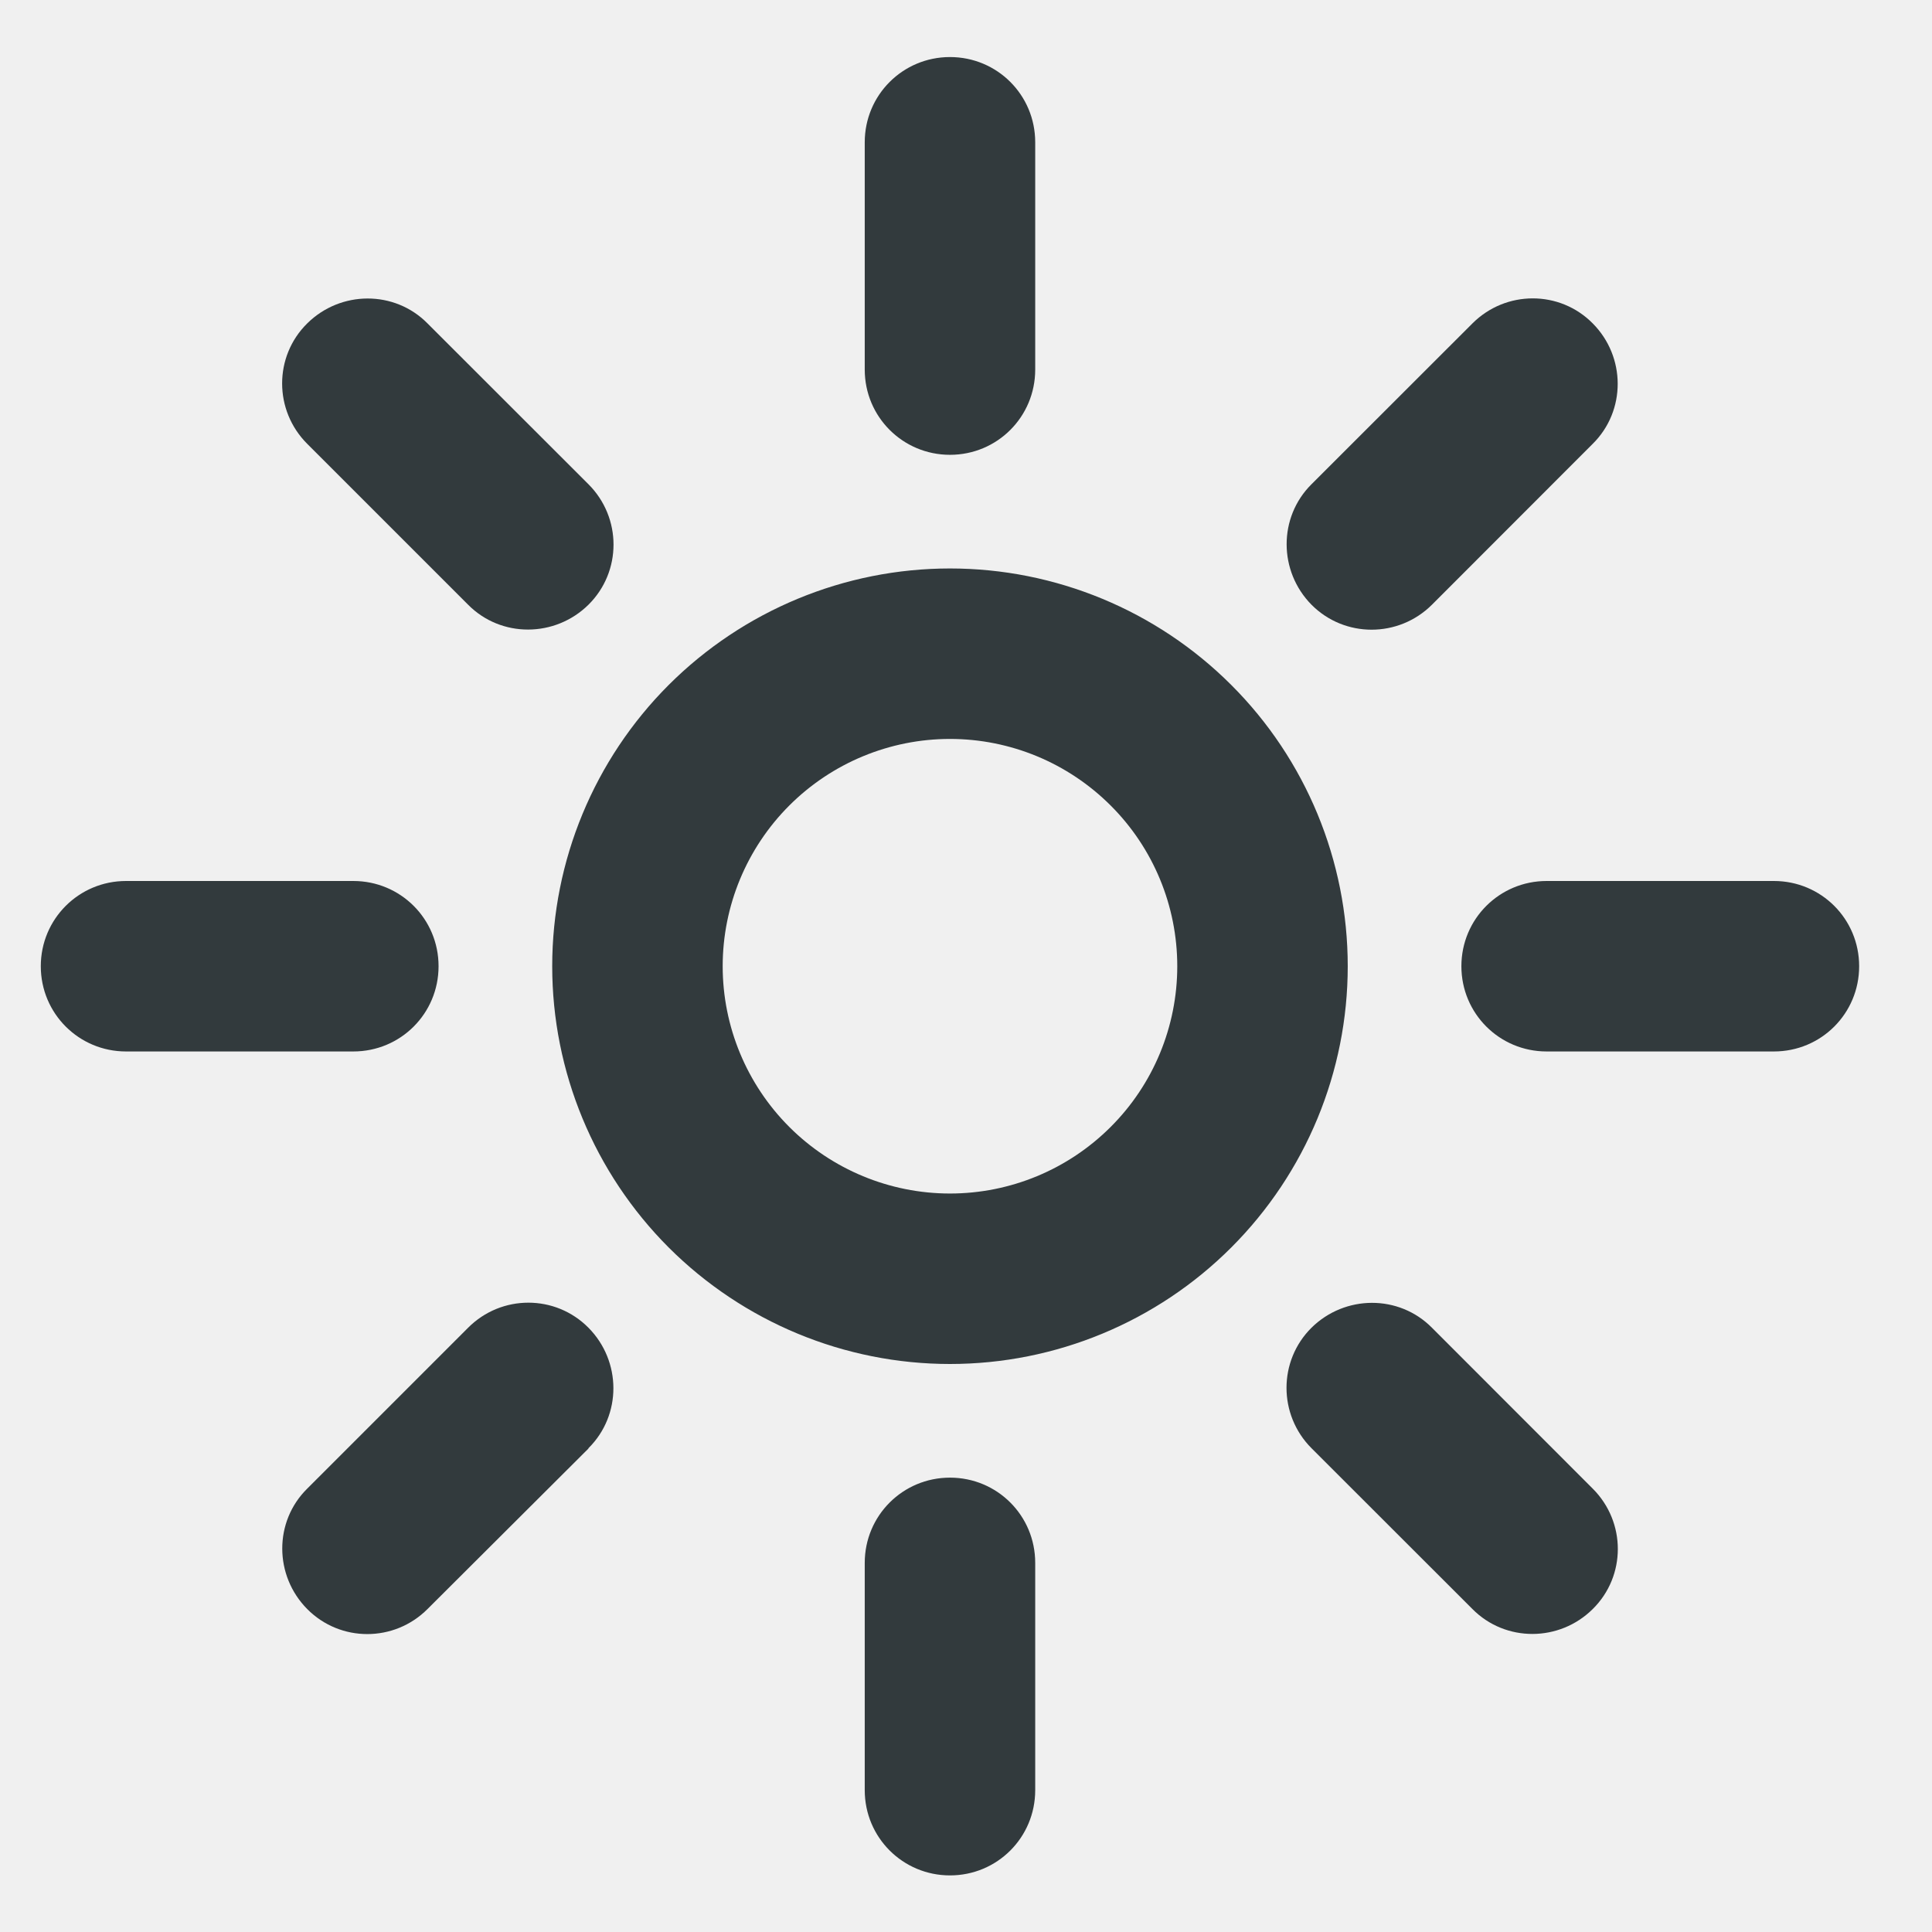
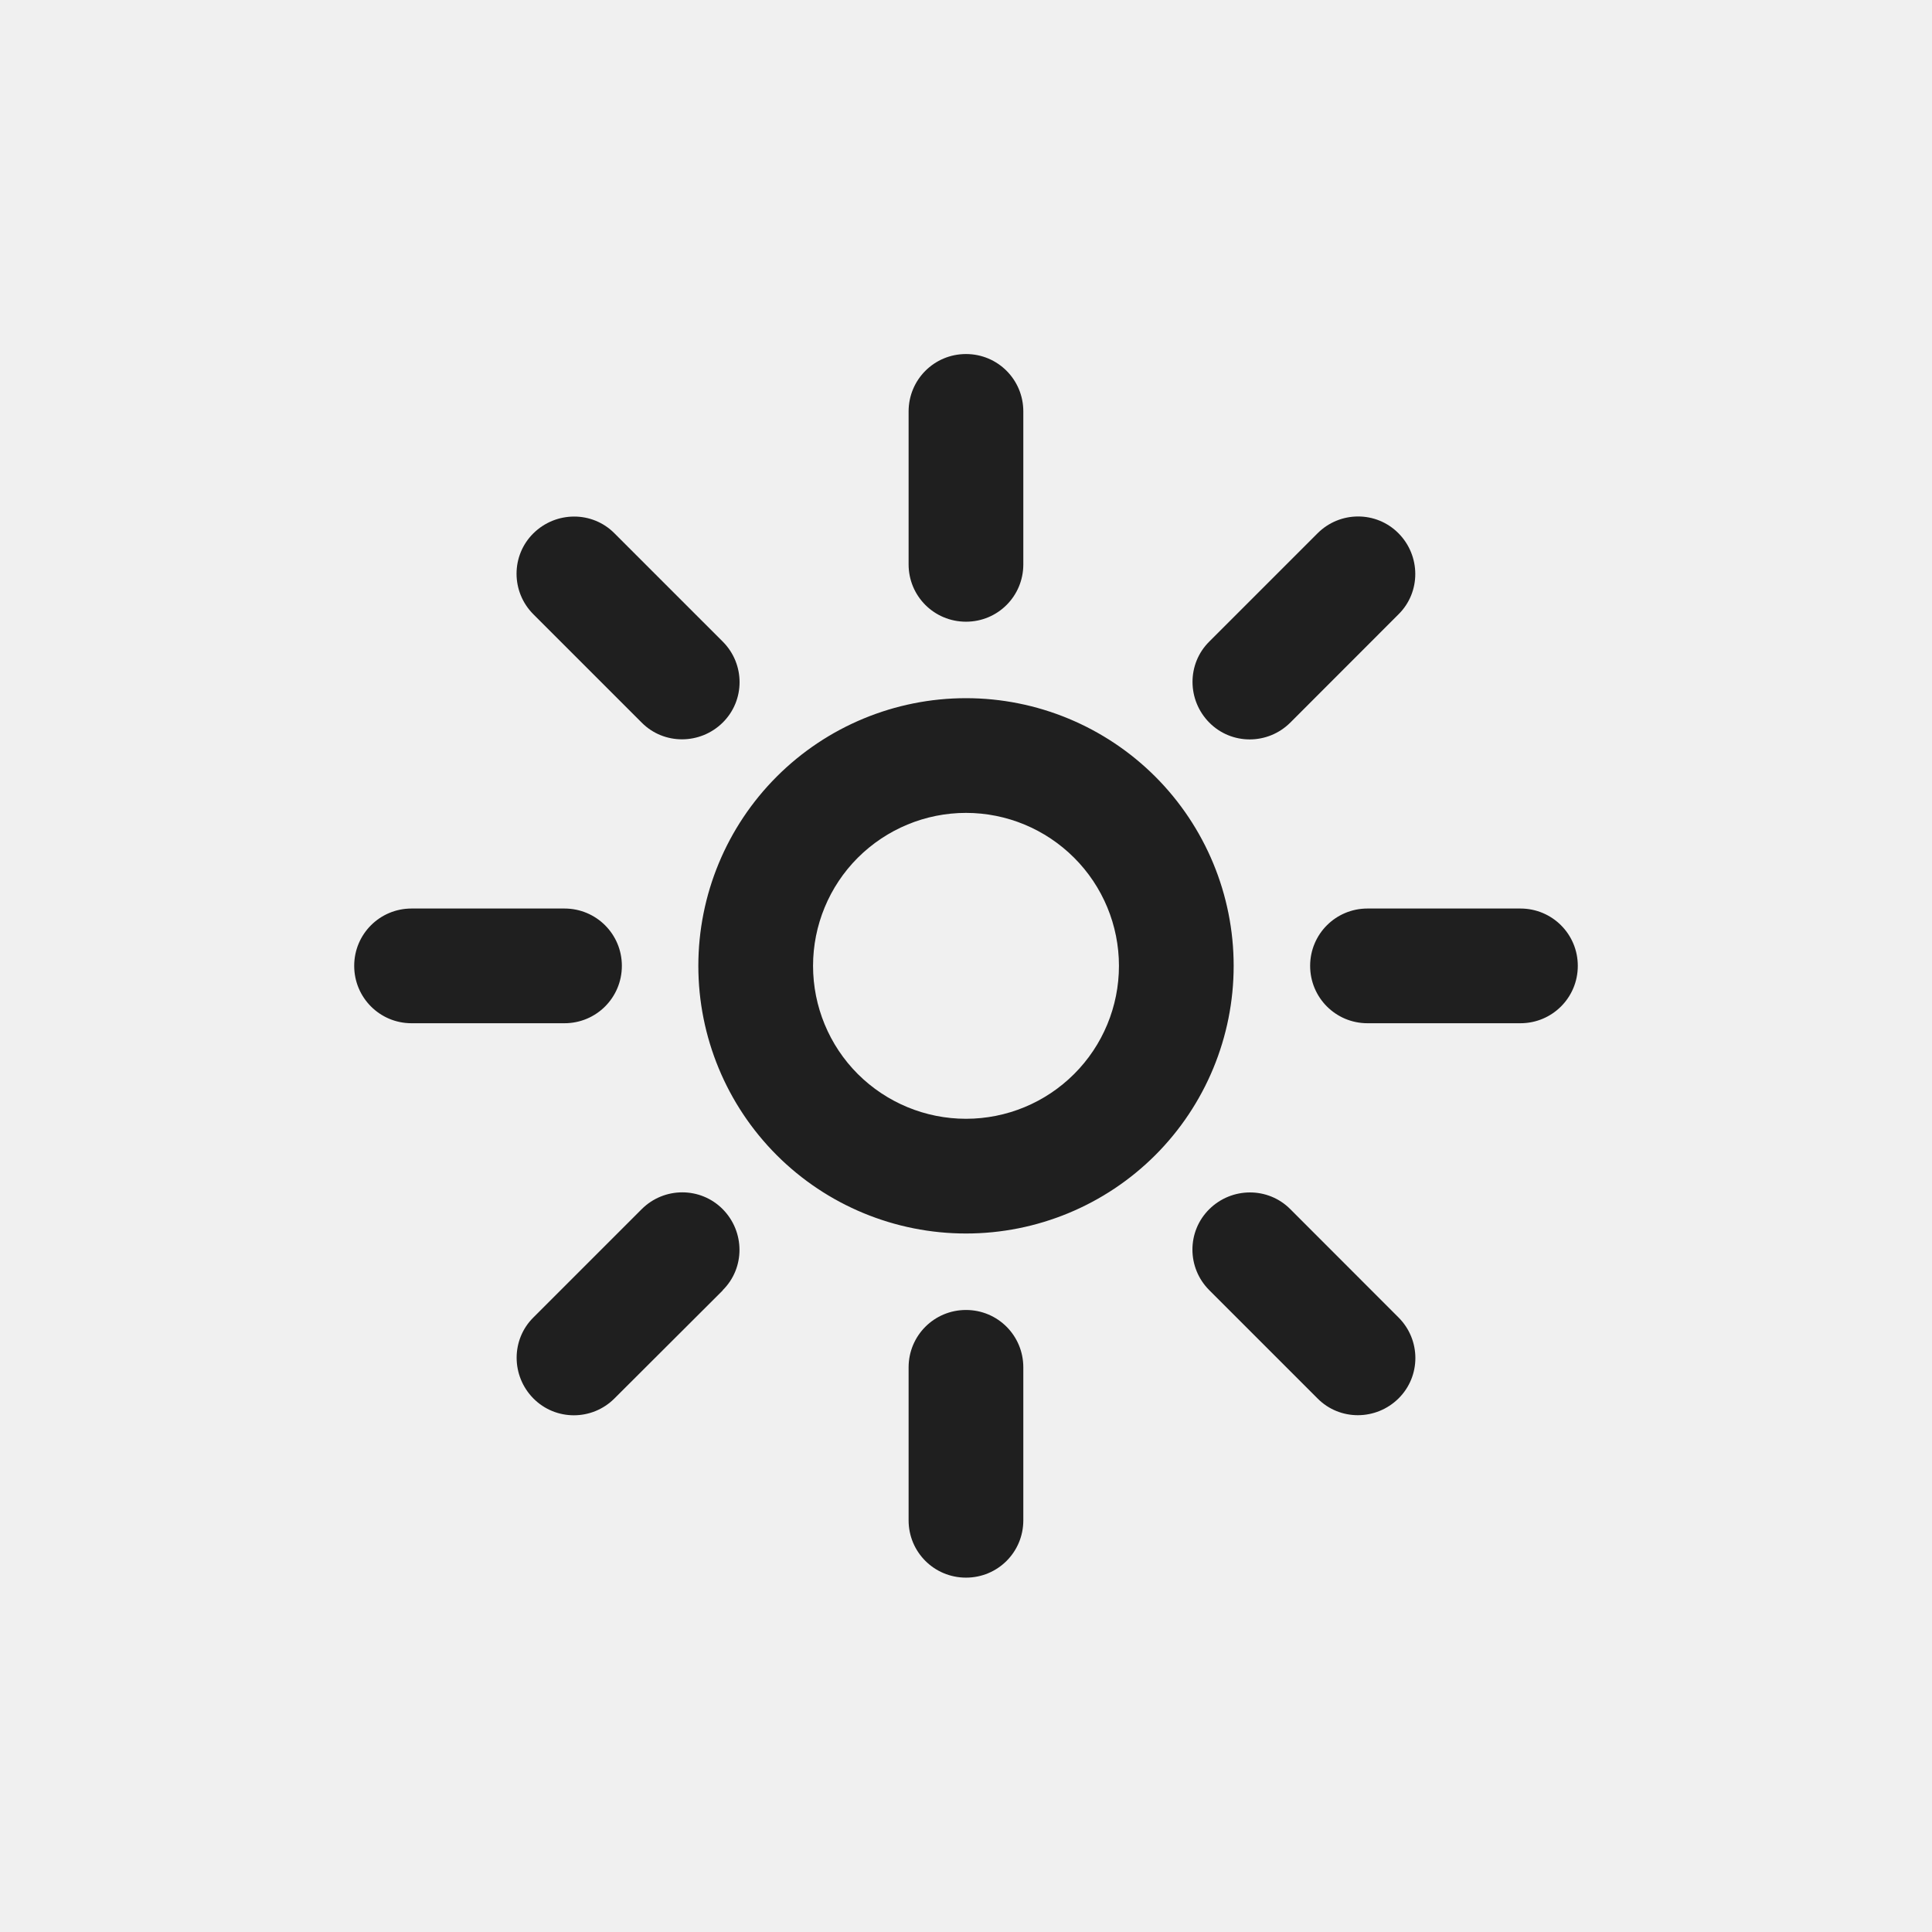
- <svg xmlns="http://www.w3.org/2000/svg" width="17" height="17" viewBox="0 0 17 17" fill="none">
-   <g clip-path="url(#clip0_16544_39500)">
-     <path d="M9.109 1.252V3.252C9.109 3.668 8.775 4.002 8.359 4.002C7.944 4.002 7.609 3.668 7.609 3.252V1.252C7.609 0.836 7.944 0.502 8.359 0.502C8.775 0.502 9.109 0.836 9.109 1.252ZM14.015 3.905L12.6 5.321C12.306 5.614 11.831 5.614 11.54 5.321C11.25 5.027 11.247 4.552 11.54 4.261L12.956 2.846C13.25 2.552 13.725 2.552 14.015 2.846C14.306 3.139 14.309 3.614 14.015 3.905ZM3.762 2.846L5.178 4.261C5.472 4.555 5.472 5.03 5.178 5.321C4.884 5.611 4.409 5.614 4.119 5.321L2.703 3.905C2.409 3.611 2.409 3.136 2.703 2.846C2.997 2.555 3.472 2.552 3.762 2.846ZM1.109 7.752H3.109C3.525 7.752 3.859 8.086 3.859 8.502C3.859 8.918 3.525 9.252 3.109 9.252H1.109C0.694 9.252 0.359 8.918 0.359 8.502C0.359 8.086 0.694 7.752 1.109 7.752ZM13.609 7.752H15.609C16.025 7.752 16.359 8.086 16.359 8.502C16.359 8.918 16.025 9.252 15.609 9.252H13.609C13.194 9.252 12.859 8.918 12.859 8.502C12.859 8.086 13.194 7.752 13.609 7.752ZM5.178 12.746L3.762 14.158C3.469 14.452 2.994 14.452 2.703 14.158C2.412 13.864 2.409 13.389 2.703 13.099L4.119 11.683C4.412 11.389 4.887 11.389 5.178 11.683C5.469 11.977 5.472 12.452 5.178 12.743V12.746ZM12.603 11.686L14.015 13.099C14.309 13.393 14.309 13.868 14.015 14.158C13.722 14.449 13.247 14.452 12.956 14.158L11.54 12.743C11.247 12.449 11.247 11.974 11.54 11.683C11.834 11.393 12.309 11.389 12.6 11.683L12.603 11.686ZM9.109 13.752V15.752C9.109 16.168 8.775 16.502 8.359 16.502C7.944 16.502 7.609 16.168 7.609 15.752V13.752C7.609 13.336 7.944 13.002 8.359 13.002C8.775 13.002 9.109 13.336 9.109 13.752ZM10.359 8.502C10.359 7.972 10.149 7.463 9.773 7.088C9.398 6.713 8.89 6.502 8.359 6.502C7.829 6.502 7.32 6.713 6.945 7.088C6.57 7.463 6.359 7.972 6.359 8.502C6.359 9.032 6.57 9.541 6.945 9.916C7.32 10.291 7.829 10.502 8.359 10.502C8.89 10.502 9.398 10.291 9.773 9.916C10.149 9.541 10.359 9.032 10.359 8.502ZM4.859 8.502C4.859 7.574 5.228 6.683 5.884 6.027C6.541 5.371 7.431 5.002 8.359 5.002C9.288 5.002 10.178 5.371 10.834 6.027C11.491 6.683 11.859 7.574 11.859 8.502C11.859 9.43 11.491 10.32 10.834 10.977C10.178 11.633 9.288 12.002 8.359 12.002C7.431 12.002 6.541 11.633 5.884 10.977C5.228 10.32 4.859 9.43 4.859 8.502Z" fill="#323A3D" />
-   </g>
-   <defs>
-     <clipPath id="clip0_16544_39500">
-       <rect width="16" height="16" fill="white" transform="translate(0.359131 0.501953)" />
-     </clipPath>
-   </defs>
+ <svg xmlns="http://www.w3.org/2000/svg" width="24" height="24" viewBox="0 0 24 24" fill="none">
+   <path d="M12.712 5.111V7.011C12.712 7.406 12.395 7.723 12 7.723C11.605 7.723 11.287 7.406 11.287 7.011V5.111C11.287 4.716 11.605 4.398 12 4.398C12.395 4.398 12.712 4.716 12.712 5.111ZM17.373 7.631L16.029 8.976C15.749 9.255 15.298 9.255 15.022 8.976C14.746 8.697 14.743 8.246 15.022 7.97L16.367 6.625C16.646 6.346 17.097 6.346 17.373 6.625C17.649 6.904 17.652 7.355 17.373 7.631ZM7.633 6.625L8.978 7.97C9.257 8.249 9.257 8.7 8.978 8.976C8.699 9.252 8.247 9.255 7.971 8.976L6.626 7.631C6.347 7.352 6.347 6.901 6.626 6.625C6.906 6.349 7.357 6.346 7.633 6.625ZM5.112 11.286H7.012C7.407 11.286 7.725 11.604 7.725 11.998C7.725 12.393 7.407 12.711 7.012 12.711H5.112C4.718 12.711 4.4 12.393 4.4 11.998C4.4 11.604 4.718 11.286 5.112 11.286ZM16.987 11.286H18.887C19.282 11.286 19.6 11.604 19.6 11.998C19.6 12.393 19.282 12.711 18.887 12.711H16.987C16.593 12.711 16.275 12.393 16.275 11.998C16.275 11.604 16.593 11.286 16.987 11.286ZM8.978 16.03L7.633 17.372C7.354 17.651 6.903 17.651 6.626 17.372C6.35 17.093 6.347 16.642 6.626 16.366L7.971 15.021C8.25 14.742 8.702 14.742 8.978 15.021C9.254 15.3 9.257 15.751 8.978 16.027V16.03ZM16.032 15.024L17.373 16.366C17.652 16.645 17.652 17.096 17.373 17.372C17.094 17.648 16.643 17.651 16.367 17.372L15.022 16.027C14.743 15.748 14.743 15.297 15.022 15.021C15.301 14.745 15.752 14.742 16.029 15.021L16.032 15.024ZM12.712 16.986V18.886C12.712 19.281 12.395 19.598 12 19.598C11.605 19.598 11.287 19.281 11.287 18.886V16.986C11.287 16.591 11.605 16.273 12 16.273C12.395 16.273 12.712 16.591 12.712 16.986ZM13.9 11.998C13.9 11.495 13.7 11.011 13.343 10.655C12.987 10.299 12.504 10.098 12 10.098C11.496 10.098 11.013 10.299 10.656 10.655C10.3 11.011 10.1 11.495 10.1 11.998C10.1 12.502 10.3 12.986 10.656 13.342C11.013 13.698 11.496 13.898 12 13.898C12.504 13.898 12.987 13.698 13.343 13.342C13.7 12.986 13.9 12.502 13.9 11.998ZM8.675 11.998C8.675 11.117 9.025 10.271 9.649 9.647C10.272 9.024 11.118 8.673 12 8.673C12.882 8.673 13.727 9.024 14.351 9.647C14.975 10.271 15.325 11.117 15.325 11.998C15.325 12.88 14.975 13.726 14.351 14.35C13.727 14.973 12.882 15.323 12 15.323C11.118 15.323 10.272 14.973 9.649 14.35C9.025 13.726 8.675 12.88 8.675 11.998Z" fill="#1F1F1F" />
</svg>
